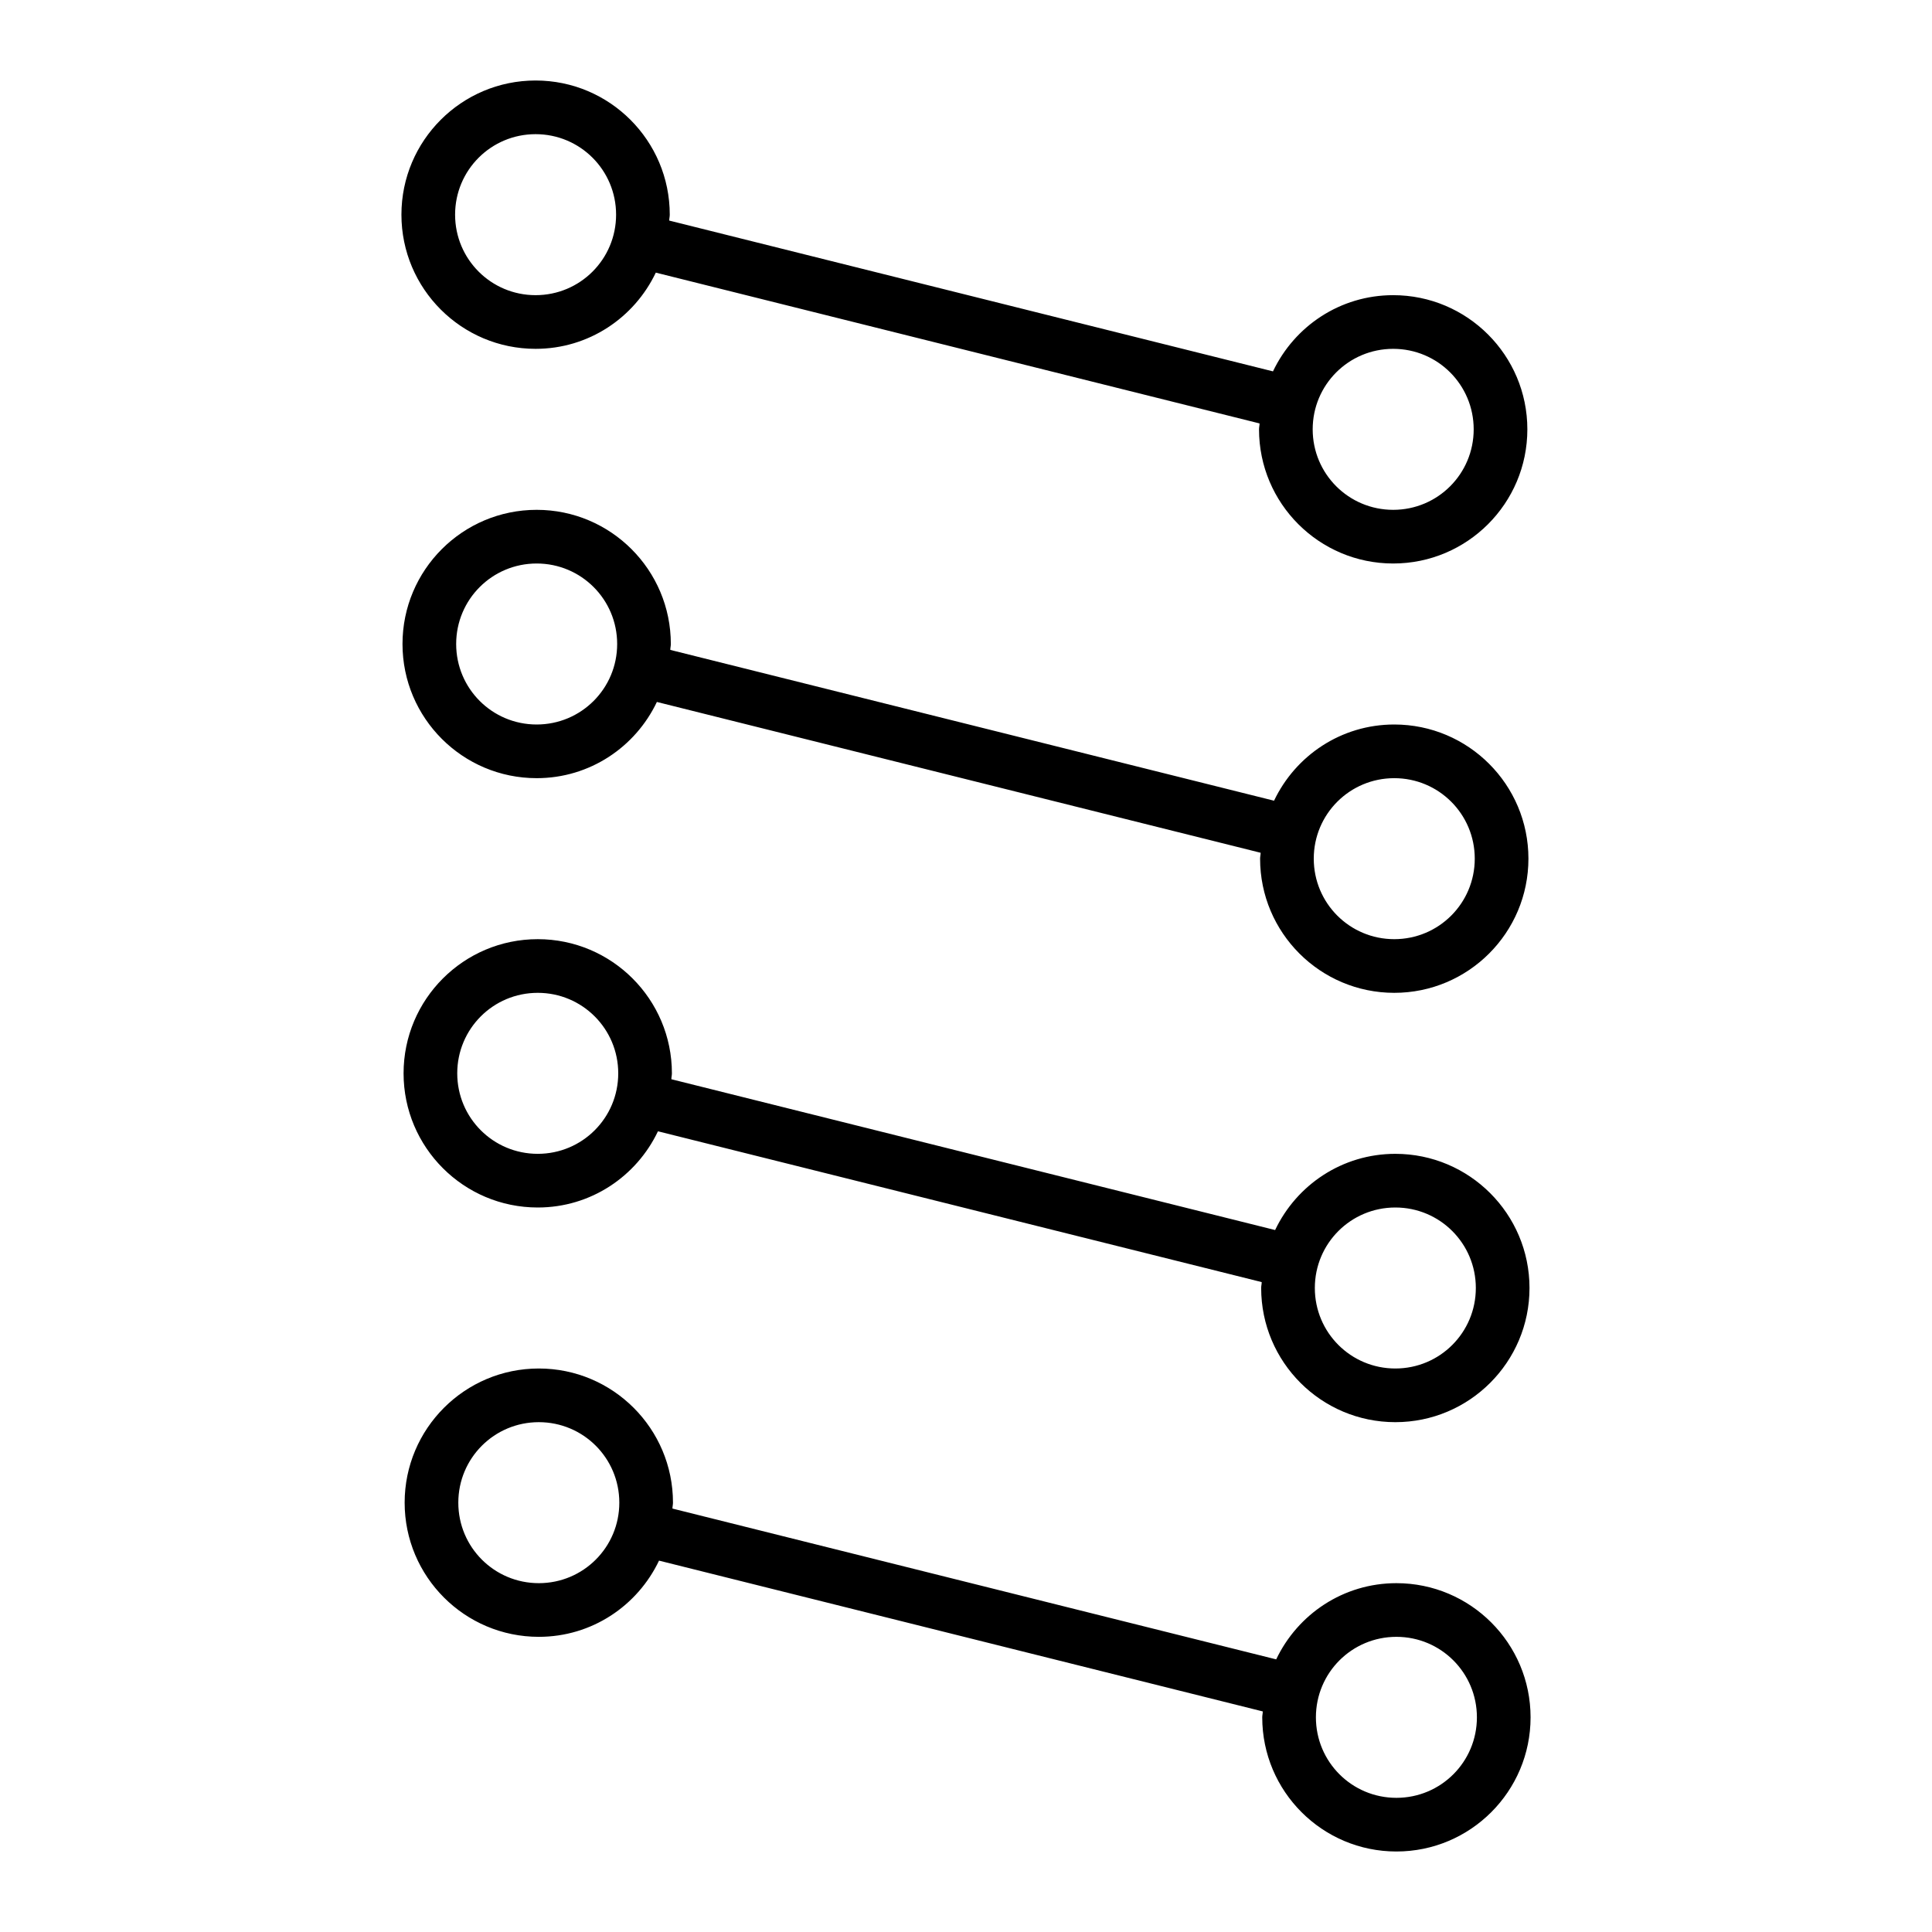
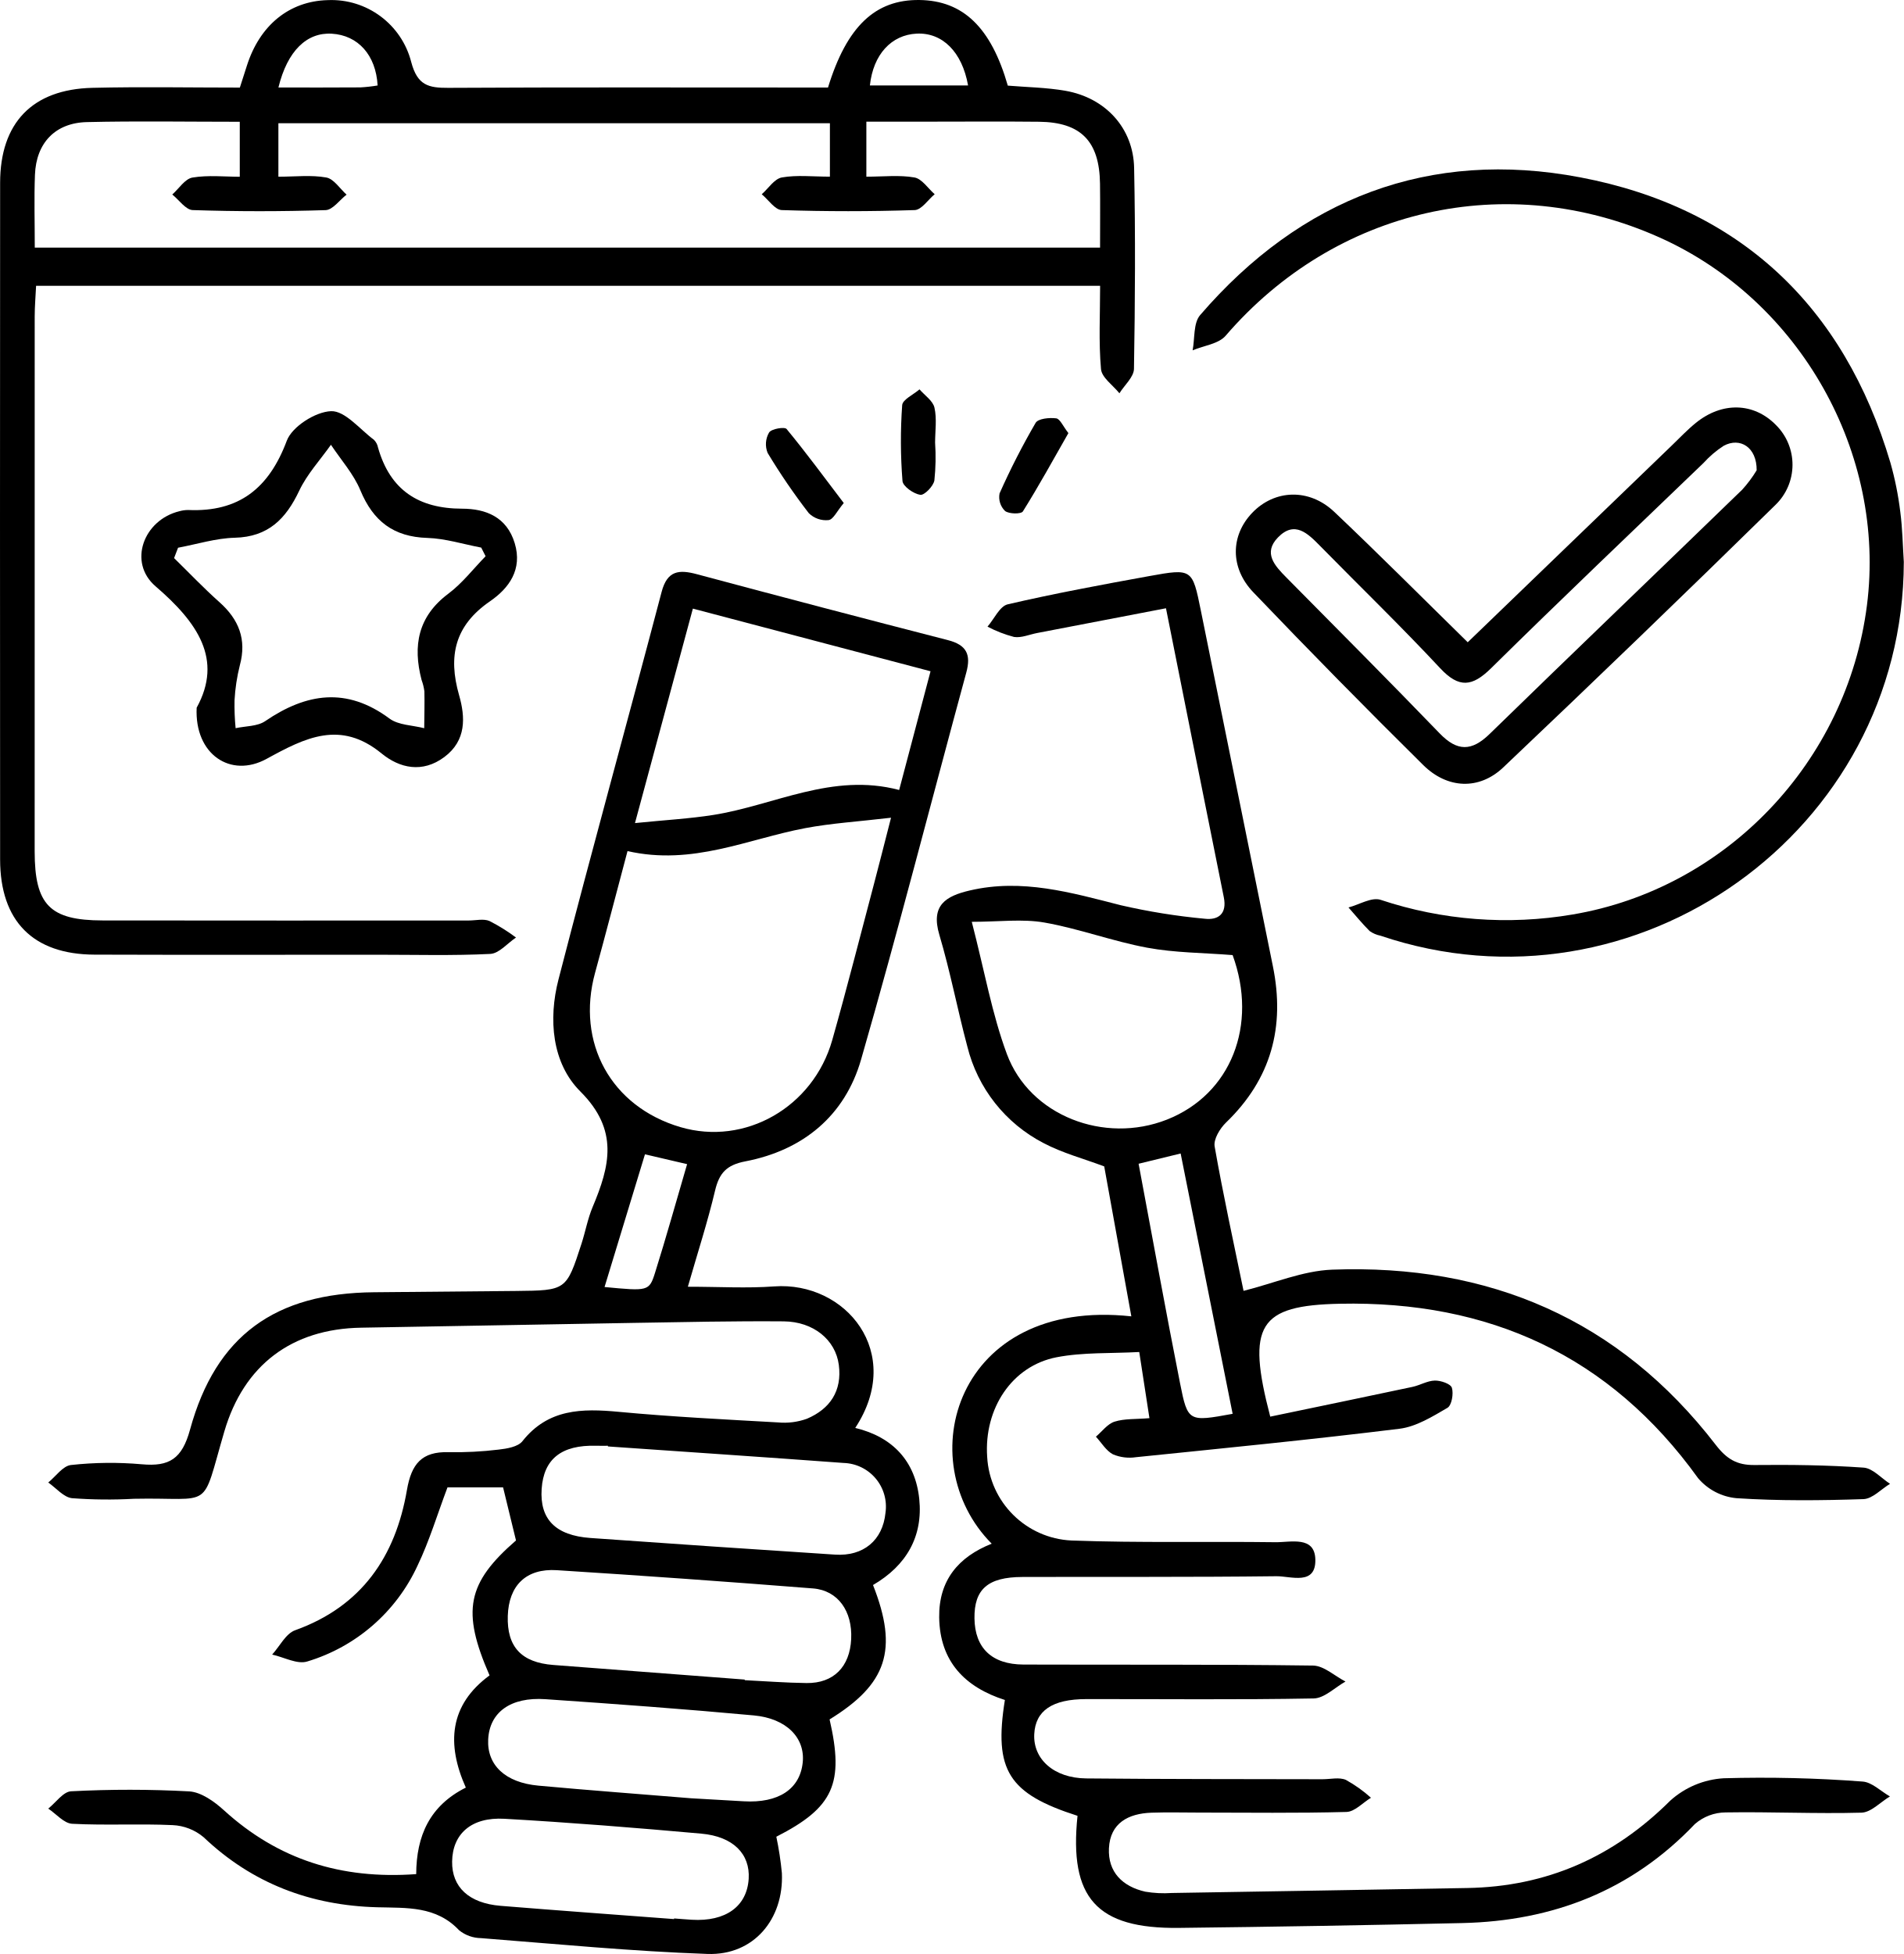
- <svg xmlns="http://www.w3.org/2000/svg" viewBox="0 0 36 36" fill="currentColor" aria-hidden="true" focusable="false">
-   <path d="m9.98 6.5c.99 0 1.84-.58 2.24-1.42l11.25 2.81c0 .04-.01.07-.01.11 0 1.38 1.12 2.5 2.5 2.5s2.5-1.12 2.5-2.5-1.12-2.5-2.5-2.5c-.99 0-1.84.58-2.24 1.42l-11.25-2.81c0-.04.01-.07.01-.11 0-1.38-1.12-2.5-2.5-2.5s-2.5 1.12-2.5 2.5 1.12 2.5 2.5 2.5zm15.98 0c.83 0 1.5.67 1.5 1.5s-.67 1.5-1.5 1.5-1.5-.67-1.5-1.5.67-1.5 1.5-1.5zm-15.98-4c.83 0 1.5.67 1.5 1.5s-.67 1.5-1.5 1.5-1.5-.67-1.5-1.5.67-1.5 1.5-1.5z" />
-   <path d="m10 14.5c.99 0 1.84-.58 2.24-1.42l11.25 2.81c0 .04-.01.07-.01.11 0 1.38 1.12 2.5 2.5 2.5s2.5-1.12 2.5-2.5-1.12-2.5-2.5-2.5c-.99 0-1.84.58-2.24 1.42l-11.25-2.81c0-.04.01-.07.01-.11 0-1.38-1.12-2.5-2.5-2.5s-2.5 1.12-2.5 2.5 1.12 2.5 2.5 2.5zm15.98 0c.83 0 1.5.67 1.5 1.5s-.67 1.5-1.5 1.5-1.5-.67-1.5-1.5.67-1.5 1.5-1.5zm-15.98-4c.83 0 1.5.67 1.5 1.5s-.67 1.5-1.5 1.5-1.5-.67-1.5-1.5.67-1.5 1.5-1.5z" />
-   <path d="m10.02 22.5c.99 0 1.84-.58 2.24-1.42l11.25 2.81c0 .04-.01.07-.01.11 0 1.38 1.12 2.5 2.5 2.5s2.5-1.12 2.5-2.5-1.12-2.5-2.5-2.5c-.99 0-1.84.58-2.24 1.42l-11.25-2.81c0-.04.01-.07.01-.11 0-1.38-1.12-2.5-2.5-2.5s-2.5 1.12-2.5 2.5 1.12 2.5 2.5 2.5zm15.98 0c.83 0 1.5.67 1.5 1.5s-.67 1.5-1.5 1.5-1.5-.67-1.5-1.5.67-1.5 1.5-1.5zm-15.98-4c.83 0 1.5.67 1.5 1.5s-.67 1.5-1.5 1.5-1.5-.67-1.5-1.5.67-1.5 1.5-1.5z" />
-   <path d="m26.02 29.5c-.99 0-1.84.58-2.24 1.42l-11.25-2.81c0-.04.01-.07.01-.11 0-1.38-1.12-2.5-2.5-2.5s-2.5 1.12-2.5 2.5 1.12 2.5 2.5 2.5c.99 0 1.84-.58 2.24-1.42l11.25 2.81c0 .04-.01.07-.01.11 0 1.38 1.12 2.5 2.5 2.5s2.5-1.12 2.5-2.5-1.12-2.5-2.5-2.5zm-15.98 0c-.83 0-1.5-.67-1.5-1.5s.67-1.5 1.5-1.5 1.5.67 1.5 1.5-.67 1.5-1.5 1.5zm15.98 4c-.83 0-1.5-.67-1.5-1.5s.67-1.5 1.5-1.5 1.5.67 1.5 1.5-.67 1.5-1.5 1.5z" />
+ <svg xmlns="http://www.w3.org/2000/svg" viewBox="0 0 322.162 330.659">
+   <path d="M147.731,268.22c4.328,10.985,2.331,16.784-7.348,22.741,2.493,10.851.678,14.91-9.013,19.853a55.167,55.167,0,0,1,.94,6.157c.347,7.815-4.797,13.947-12.566,13.679-12.805-.443-25.583-1.684-38.365-2.679a6.019,6.019,0,0,1-3.681-1.319c-3.889-4.142-8.869-3.77-13.84-3.901-11.247-.297-21.128-3.991-29.402-11.855a8.754,8.754,0,0,0-5.252-2.047c-5.655-.261-11.338.072-16.99-.226-1.391-.073-2.703-1.671-4.051-2.567,1.289-1.023,2.54-2.871,3.872-2.931a188.23,188.23,0,0,1,19.984.016c2.033.124,4.254,1.721,5.88,3.202,9.146,8.331,19.819,11.721,32.531,10.799.024-6.466,2.281-11.578,8.397-14.641-3.302-7.385-2.792-13.987,4.015-18.989-4.774-10.907-3.808-15.635,4.474-22.835-.705-2.9-1.399-5.753-2.183-8.976H75.722c-1.732,4.594-3.063,9.063-5.056,13.214A30.081,30.081,0,0,1,51.987,281.161c-1.69.528-3.94-.734-5.932-1.17,1.283-1.412,2.305-3.551,3.89-4.119,11.269-4.041,16.985-12.495,18.913-23.716.764-4.445,2.509-6.538,7.039-6.419a60.914,60.914,0,0,0,8.482-.433c1.403-.16,3.268-.467,4.023-1.42,4.36-5.509,10.083-5.556,16.31-4.971,8.953.84,17.945,1.286,26.926,1.789a11.326,11.326,0,0,0,4.899-.614c3.926-1.663,5.982-4.726,5.408-9.12-.554-4.233-4.284-7.326-9.339-7.366-8.498-.067-16.999.123-25.497.262-15.331.25-30.66.562-45.991.809-11.739.19-19.86,6.321-23.158,17.567-4.014,13.688-1.688,11.101-15.295,11.386a80.02,80.02,0,0,1-10.486-.101c-1.419-.158-2.682-1.726-4.016-2.652,1.278-1.034,2.477-2.816,3.85-2.962a61.015,61.015,0,0,1,11.977-.125c4.671.429,6.812-.914,8.167-5.86,4.37-15.951,14.44-23.114,31.151-23.249q12-.097,24-.218c8.515-.085,8.527-.087,11.093-7.996.667-2.057,1.048-4.225,1.882-6.206,2.91-6.918,4.484-13.011-2.078-19.558-4.809-4.798-5.434-12.227-3.7-18.945,5.656-21.907,11.694-43.714,17.455-65.594.954-3.623,2.93-3.806,5.972-2.991q21.208,5.685,42.473,11.155c3.171.813,3.938,2.442,3.112,5.479-5.938,21.833-11.541,43.761-17.807,65.498-2.742,9.513-9.816,15.351-19.593,17.228-3.183.611-4.412,1.988-5.115,4.95-1.255,5.292-2.94,10.483-4.603,16.265,5.35,0,10.0.283,14.604-.055,12.091-.888,22.113,11.192,13.721,23.946,6.388,1.533,10.182,5.688,10.833,12.029C156.208,260.012,153.376,264.933,147.731,268.22Zm-41.543-124.198c-1.898,7.133-3.644,13.87-5.486,20.581-3.255,11.861,2.701,22.677,14.447,26.132,10.903,3.207,22.458-3.342,25.687-14.745,2.491-8.797,4.741-17.663,7.083-26.502.836-3.156,1.63-6.323,2.861-11.112-5.604.66-10.12.932-14.53,1.765C126.521,141.976,117.194,146.528,106.188,144.022Zm11.059-41.031c-3.218,11.92-6.333,23.461-9.797,36.292,5.168-.522,9.238-.743,13.243-1.374,10.366-1.632,20.133-7.222,31.462-4.226,1.802-6.819,3.516-13.303,5.31-20.091Zm8.773,181.229-.007.103c3.494.17,6.986.445,10.481.485,4.569.052,7.315-2.745,7.542-7.441.228-4.706-2.215-8.234-6.461-8.57q-21.66-1.715-43.346-3.087c-5.218-.33-8.141,2.603-8.302,7.74-.164,5.236,2.311,7.89,7.72,8.3Q109.835,282.979,126.021,284.22Zm-23.151-39.451.002-.114c-.666,0-1.332.016-1.998-.003-5.854-.162-8.874,2.229-9.216,7.306-.345,5.112,2.331,7.881,8.266,8.303q20.683,1.471,41.374,2.814c4.816.318,8.08-2.428,8.543-7.067a7.387,7.387,0,0,0-7.096-8.445C129.458,246.581,116.162,245.693,102.87,244.769Zm14.035,59.535q4.477.257,8.955.514c5.87.339,9.507-2.052,9.976-6.561.431-4.144-2.703-7.459-8.285-7.973C115.813,289.202,104.053,288.342,92.292,287.539c-5.92-.404-9.459,2.237-9.682,6.82-.21,4.327,2.879,7.292,8.482,7.809C99.689,302.96,108.3,303.594,116.905,304.303Zm-2.839,20.445.008-.107c.995.075,1.99.162,2.987.222,5.733.343,9.34-2.255,9.632-6.93.261-4.178-2.598-7.156-8.011-7.642-11.097-.994-22.208-1.886-33.331-2.516-5.608-.318-8.769,2.572-8.842,7.223-.068,4.328,2.836,7.07,8.204,7.508C94.494,323.305,104.282,324.007,114.067,324.749ZM102.302,217.791c7.353.698,7.554.736,8.544-2.411,1.878-5.967,3.554-11.998,5.425-18.381-2.519-.589-4.684-1.095-7.13-1.666C106.824,202.943,104.625,210.164,102.302,217.791Z" />
+   <path d="M167.817,261.227c-13.882-13.977-6.112-41.698,23.628-38.472-1.559-8.618-3.078-17.018-4.59-25.375-3.512-1.32-7.07-2.26-10.241-3.933a25.206,25.206,0,0,1-12.929-16.379c-1.673-6.267-2.88-12.666-4.729-18.877-1.494-5.019,1.104-6.559,5.161-7.506,8.814-2.058,17.126.352,25.545,2.5a106.995,106.995,0,0,0,14.202,2.285c2.337.269,3.788-.863,3.229-3.632-3.251-16.113-6.457-32.234-9.788-48.907-7.512,1.443-14.658,2.816-21.804,4.189-1.307.251-2.667.857-3.906.666a21.114,21.114,0,0,1-4.49-1.743c1.132-1.306,2.066-3.463,3.427-3.779,7.936-1.842,15.957-3.33,23.978-4.784,7.234-1.311,7.264-1.227,8.696,5.838q6.099,30.088,12.189,60.177c2.095,10.262-.279,19.091-7.919,26.456-1.034.997-2.149,2.832-1.935,4.053,1.435,8.178,3.22,16.294,4.893,24.436,5.111-1.273,10.022-3.4,15.006-3.586,26.487-.988,48.52,8.381,64.895,29.643,1.854,2.407,3.589,3.447,6.541,3.416,6.162-.064,12.34.009,18.482.441,1.547.109,2.985,1.783,4.473,2.738-1.499.905-2.973,2.54-4.5,2.591-7.156.239-14.345.31-21.482-.157a9.693,9.693,0,0,1-6.497-3.385c-14.943-20.786-35.427-30.038-60.609-29.52-13.757.283-15.849,3.601-11.793,19.105,7.966-1.661,16.012-3.322,24.048-5.031,1.293-.275,2.534-1.046,3.81-1.072,1.003-.021,2.675.553,2.88,1.221.308,1.005-.03,2.971-.754,3.393-2.543,1.48-5.28,3.187-8.1,3.536-14.834,1.831-29.714,3.293-44.585,4.813a7.251,7.251,0,0,1-3.912-.479c-1.164-.614-1.941-1.962-2.887-2.99,1.041-.879,1.954-2.159,3.153-2.541,1.673-.533,3.56-.396,5.904-.591-.567-3.685-1.088-7.063-1.724-11.196-4.817.266-9.503.023-13.976.886-7.568,1.46-12.321,8.71-11.757,16.86a14.988,14.988,0,0,0,14.275,14.152c11.483.423,22.991.139,34.486.288,2.608.034,6.674-1.121,6.771,2.926.106,4.474-4.159,2.802-6.603,2.831-14.33.169-28.662.083-42.993.127-5.83.018-8.153,2.083-8.087,7.004.067,5.004,2.922,7.795,8.296,7.815,16.331.059,32.664-.052,48.992.171,1.844.025,3.665,1.762,5.496,2.705-1.792.998-3.569,2.826-5.38,2.86-12.827.239-25.661.091-38.492.109-5.771.008-8.6,1.967-8.796,5.938-.209,4.229,3.336,7.431,8.776,7.486,13.33.134,26.662.102,39.993.137,1.333.004,2.831-.375,3.96.108a23.082,23.082,0,0,1,4.251,3.025c-1.381.839-2.743,2.366-4.146,2.404-8.326.227-16.661.108-24.994.106-2.666-.001-5.335-.072-7.998.019-3.932.134-6.998,1.76-7.203,6.025-.193,4.028,2.306,6.472,6.152,7.343a19.08,19.08,0,0,0,4.468.221q24.992-.401,49.983-.842c13.492-.223,24.794-5.237,34.389-14.789a14.812,14.812,0,0,1,9.046-3.784,225.428,225.428,0,0,1,23.472.556c1.593.094,3.101,1.641,4.648,2.519-1.604.96-3.187,2.702-4.816,2.747-7.657.21-15.328-.169-22.99-.042a7.974,7.974,0,0,0-5.196,1.964c-10.741,11.282-24.039,16.41-39.353,16.759q-23.989.546-47.985.819c-13.924.157-18.579-5.082-17.135-18.966-11.674-3.745-14.197-7.69-12.291-19.602-6.708-2.145-11.01-6.476-11.117-13.962C158.84,267.466,162.138,263.473,167.817,261.227Zm-3.373-105.235c2.163,8.351,3.421,15.606,5.945,22.39,3.881,10.431,16.478,15.254,27.066,11.084,10.888-4.288,15.443-16.034,11.129-27.845-4.953-.394-9.778-.383-14.441-1.247-5.862-1.086-11.533-3.226-17.401-4.259C173.019,155.459,169.088,155.991,164.444,155.991Zm44.142,83.257c-2.952-14.782-5.842-29.257-8.797-44.053l-7.116,1.736c2.389,12.714,4.6,24.96,7.019,37.165C200.988,240.641,201.148,240.61,208.586,239.249Z" />
+   <path d="M40.588,14.822c.475-1.477.83-2.565,1.174-3.657C43.937,4.268,48.955.184,55.46.021A13.948,13.948,0,0,1,69.595,10.524c1.043,3.929,2.92,4.36,6.267,4.341,19.829-.11,39.659-.054,59.489-.054h4.763C143.307,4.423,148.138-.096,155.589.002c7.385.097,12.114,4.628,14.951,14.487,3.202.271,6.531.309,9.766.877,6.769,1.188,11.475,6.309,11.61,13.052.227,11.329.167,22.667-.026,33.997-.024,1.392-1.605,2.758-2.464,4.137-1.088-1.361-2.987-2.65-3.115-4.096-.406-4.582-.15-9.223-.15-14.095H6.108c-.082,1.731-.235,3.473-.236,5.216q-.022,45.25-.006,90.501c.004,9.051,2.574,11.672,11.496,11.681q30.994.032,61.989.008c1.166,0,2.474-.335,3.467.082a30.742,30.742,0,0,1,4.5,2.802c-1.449.968-2.859,2.698-4.352,2.772-6.317.314-12.658.138-18.99.138-15.997 0-31.994.038-47.991-.016-10.385-.035-15.959-5.667-15.966-16.104Q-.018,88.187.02,30.937c.007-10.146,5.457-15.833,15.619-16.074C23.943,14.665,32.255,14.822,40.588,14.822ZM5.884,41.905H186.151c0-3.855.038-7.341-.008-10.827-.095-7.187-3.23-10.397-10.32-10.475-6.165-.067-12.332-.016-18.498-.016q-5.36-.001-10.72-0v9.312c2.913,0,5.593-.315,8.137.133,1.268.223,2.29,1.845,3.424,2.834-1.125.936-2.225,2.646-3.38,2.684q-11.237.368-22.49.001c-1.159-.038-2.264-1.744-3.393-2.678,1.127-.992,2.141-2.621,3.404-2.844,2.546-.449,5.227-.134,8.129-.134V20.856H47.109v9.046c2.891,0,5.57-.324,8.108.136,1.277.232,2.295,1.888,3.43,2.899-1.181.914-2.338,2.581-3.547,2.62q-11.237.363-22.49-.006c-1.18-.039-2.307-1.715-3.459-2.634,1.132-1.002,2.154-2.659,3.417-2.87,2.667-.446,5.46-.136,8.007-.136V20.608c-8.9,0-17.391-.147-25.874.053-5.363.127-8.579,3.538-8.787,8.912C5.76,33.553,5.884,37.543,5.884,41.905ZM147.202,14.462h16.614c-1.008-5.707-4.364-8.982-8.693-8.772C150.833,5.898,147.761,9.218,147.202,14.462Zm-100.087.343c4.922,0,9.403.02,13.885-.016a26.925,26.925,0,0,0,2.9-.324c-.284-5.147-3.314-8.503-7.761-8.763C51.936,5.456,48.638,8.573,47.115,14.805Z" />
+   <path d="M322.162,95.093c-.076,45.535-45.298,77.87-88.567,63.244a4.731,4.731,0,0,1-1.821-.78c-1.266-1.26-2.399-2.653-3.583-3.994,1.821-.477,3.913-1.787,5.421-1.297a67.139,67.139,0,0,0,32.503,2.486c25.941-4.377,46.428-25.773,49.81-52.324,3.276-25.723-11.302-51.587-35.081-62.238-25.87-11.588-54.855-4.948-73.437,16.618-1.202,1.396-3.699,1.675-5.594,2.474.391-2.016.109-4.611,1.272-5.96,17.045-19.781,38.825-28.162,64.34-23.308,26.962,5.129,44.614,21.77,52.478,48.315a54.504,54.504,0,0,1,1.664,8.299C321.938,89.426,321.977,92.269,322.162,95.093Z" />
+   <path d="M248.368,108.685q17.381-16.761,34.592-33.355c1.32-1.272,2.586-2.614,4.005-3.765,4.468-3.624,9.825-3.45,13.554.35a9.458,9.458,0,0,1-.083,13.533Q277.595,107.852,254.376,129.868c-4.087,3.871-9.46,3.627-13.53-.397q-14.577-14.41-28.747-29.228c-3.996-4.162-3.869-9.64-.191-13.472,3.785-3.944,9.613-4.189,13.872-.158C233.269,93.703,240.546,101.017,248.368,108.685Zm48.893-29.098c.039-3.896-2.804-5.657-5.587-4.145a17.11,17.11,0,0,0-3.403,2.901c-12.007,11.549-24.081,23.03-35.942,34.728-3.191,3.147-5.434,3.425-8.624.006-6.589-7.061-13.535-13.788-20.306-20.68-2.089-2.126-4.307-4.359-7.133-1.461-2.58,2.645-.541,4.812,1.427,6.803,8.665,8.769,17.372,17.498,25.931,26.37,2.966,3.074,5.403,3.062,8.447.096,14.198-13.835,28.518-27.544,42.749-41.346A21.317,21.317,0,0,0,297.26,79.587Z" />
+   <path d="M33.28,119.759c4.503-8.189.133-14.448-6.961-20.548-4.707-4.047-2.027-11.238,4.056-12.706a5.45,5.45,0,0,1,1.482-.2c8.578.369,13.659-3.672,16.672-11.72.896-2.394,4.854-4.912,7.493-5.005,2.367-.083,4.865,3.065,7.261,4.848A2.534,2.534,0,0,1,63.97,75.74c2.039,7.189,6.855,10.332,14.239,10.341,4.01.005,7.554,1.411,8.892,5.839,1.343,4.445-.959,7.612-4.188,9.835-5.942,4.091-7.129,9.241-5.222,15.899,1.059,3.697,1.251,7.657-2.503,10.454-3.725,2.775-7.58,1.881-10.618-.608-6.977-5.715-12.946-2.653-19.457.915C39.034,131.745,32.895,127.657,33.28,119.759Zm-3.148-27.071-.674,1.752c2.551,2.494,5.013,5.088,7.675,7.457,3.296,2.935,4.638,6.32,3.45,10.695a31.258,31.258,0,0,0-.895,5.907,40.157,40.157,0,0,0,.183,4.727c1.683-.371,3.677-.288,4.998-1.19,6.986-4.767,13.8-5.807,21.039-.441,1.525,1.131,3.896,1.12,5.877,1.635.018-2.078.077-4.158.031-6.235a8.839,8.839,0,0,0-.477-1.932c-1.512-5.806-.616-10.745,4.537-14.604,2.358-1.765,4.214-4.201,6.297-6.333l-.741-1.461c-3.04-.574-6.068-1.543-9.122-1.637-5.727-.176-9.166-2.845-11.331-8.062-1.153-2.778-3.286-5.148-4.977-7.702-1.819,2.577-4.038,4.965-5.367,7.775-2.258,4.773-5.243,7.817-10.907,7.959C36.517,91.077,33.33,92.093,30.132,92.687Z" />
+   <path d="M158.236,74.894a37.152,37.152,0,0,1-.121,6.411c-.178.983-1.698,2.539-2.389,2.431-1.144-.18-2.935-1.431-3.008-2.345a85.458,85.458,0,0,1-.052-12.825c.069-.958,1.908-1.788,2.933-2.677.881,1.023,2.266,1.931,2.529,3.094C158.554,70.865,158.243,72.914,158.236,74.894Z" />
+   <path d="M142.78,85.123c-1.151,1.374-1.763,2.775-2.557,2.887a4.162,4.162,0,0,1-3.353-1.163A106.703,106.703,0,0,1,129.899,76.646a3.926,3.926,0,0,1,.249-3.465c.41-.623,2.625-.99,2.96-.584C136.413,76.604,139.493,80.796,142.78,85.123Z" />
+   <path d="M180.793,73.289c-2.55,4.469-5,8.94-7.702,13.254-.297.475-2.35.448-3.019-.075a3.274,3.274,0,0,1-.926-2.973,123.229,123.229,0,0,1,6.102-11.939c.428-.727,2.331-.912,3.477-.764C179.382,70.876,179.888,72.136,180.793,73.289Z" />
</svg>
